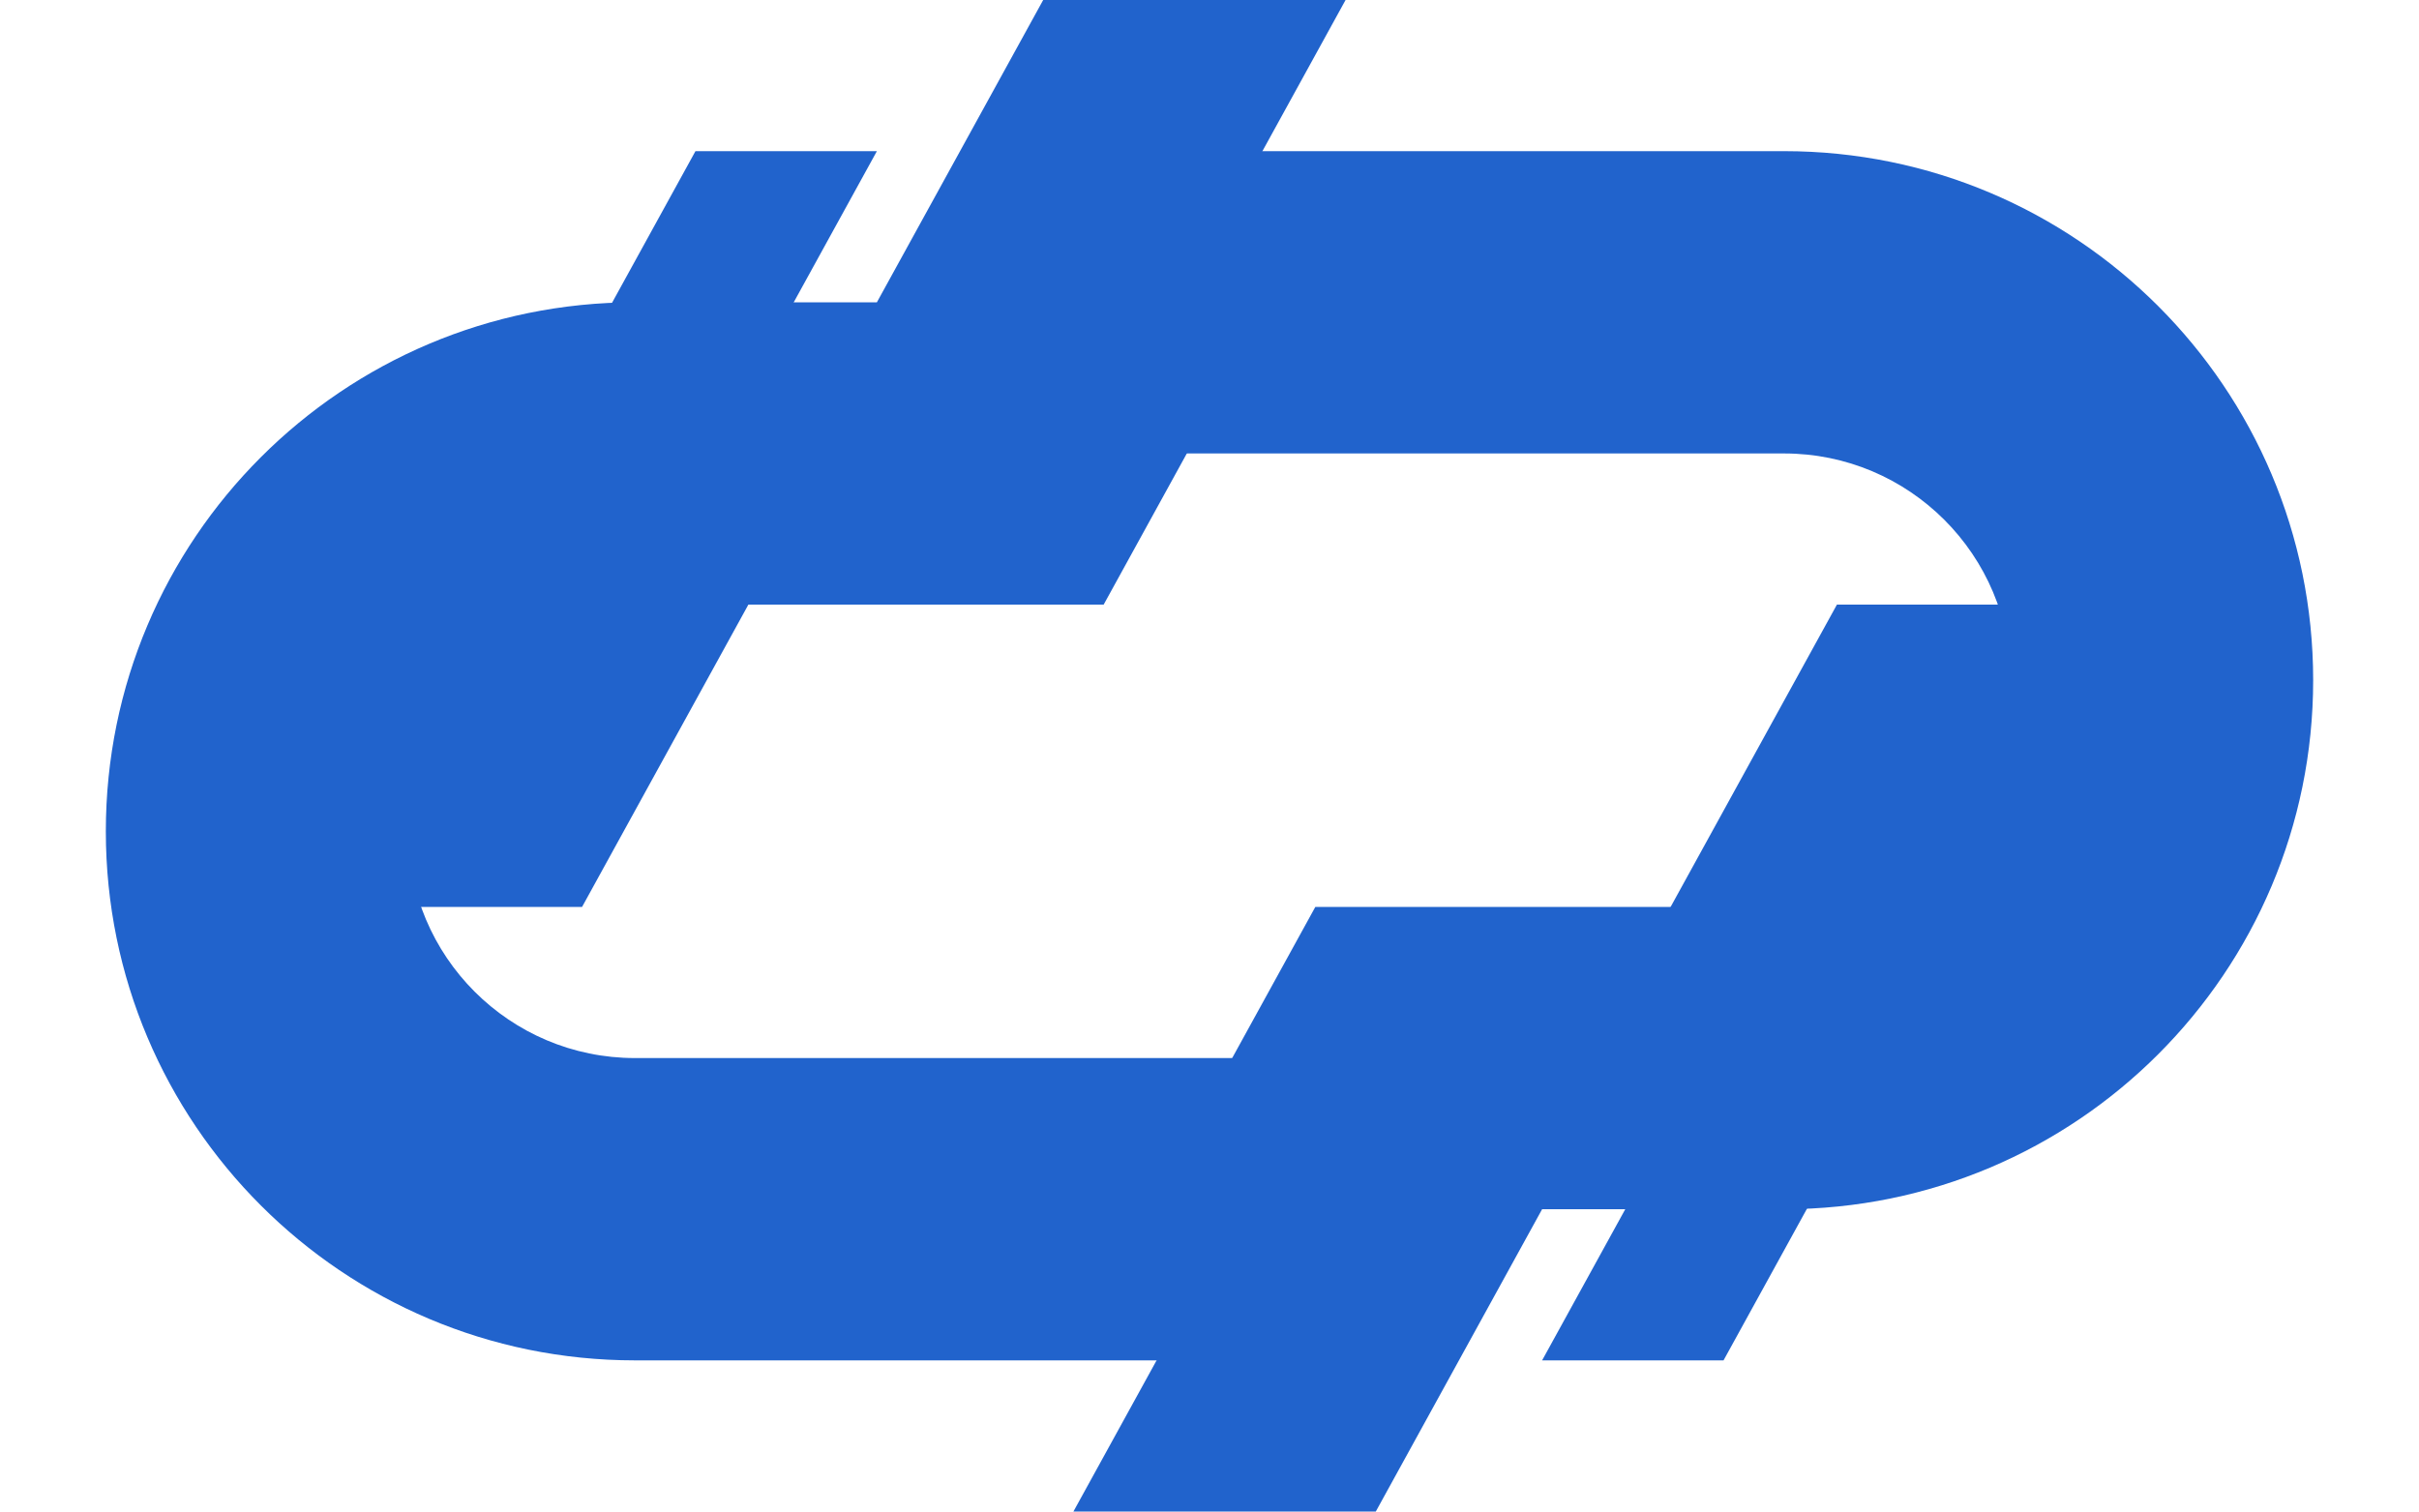
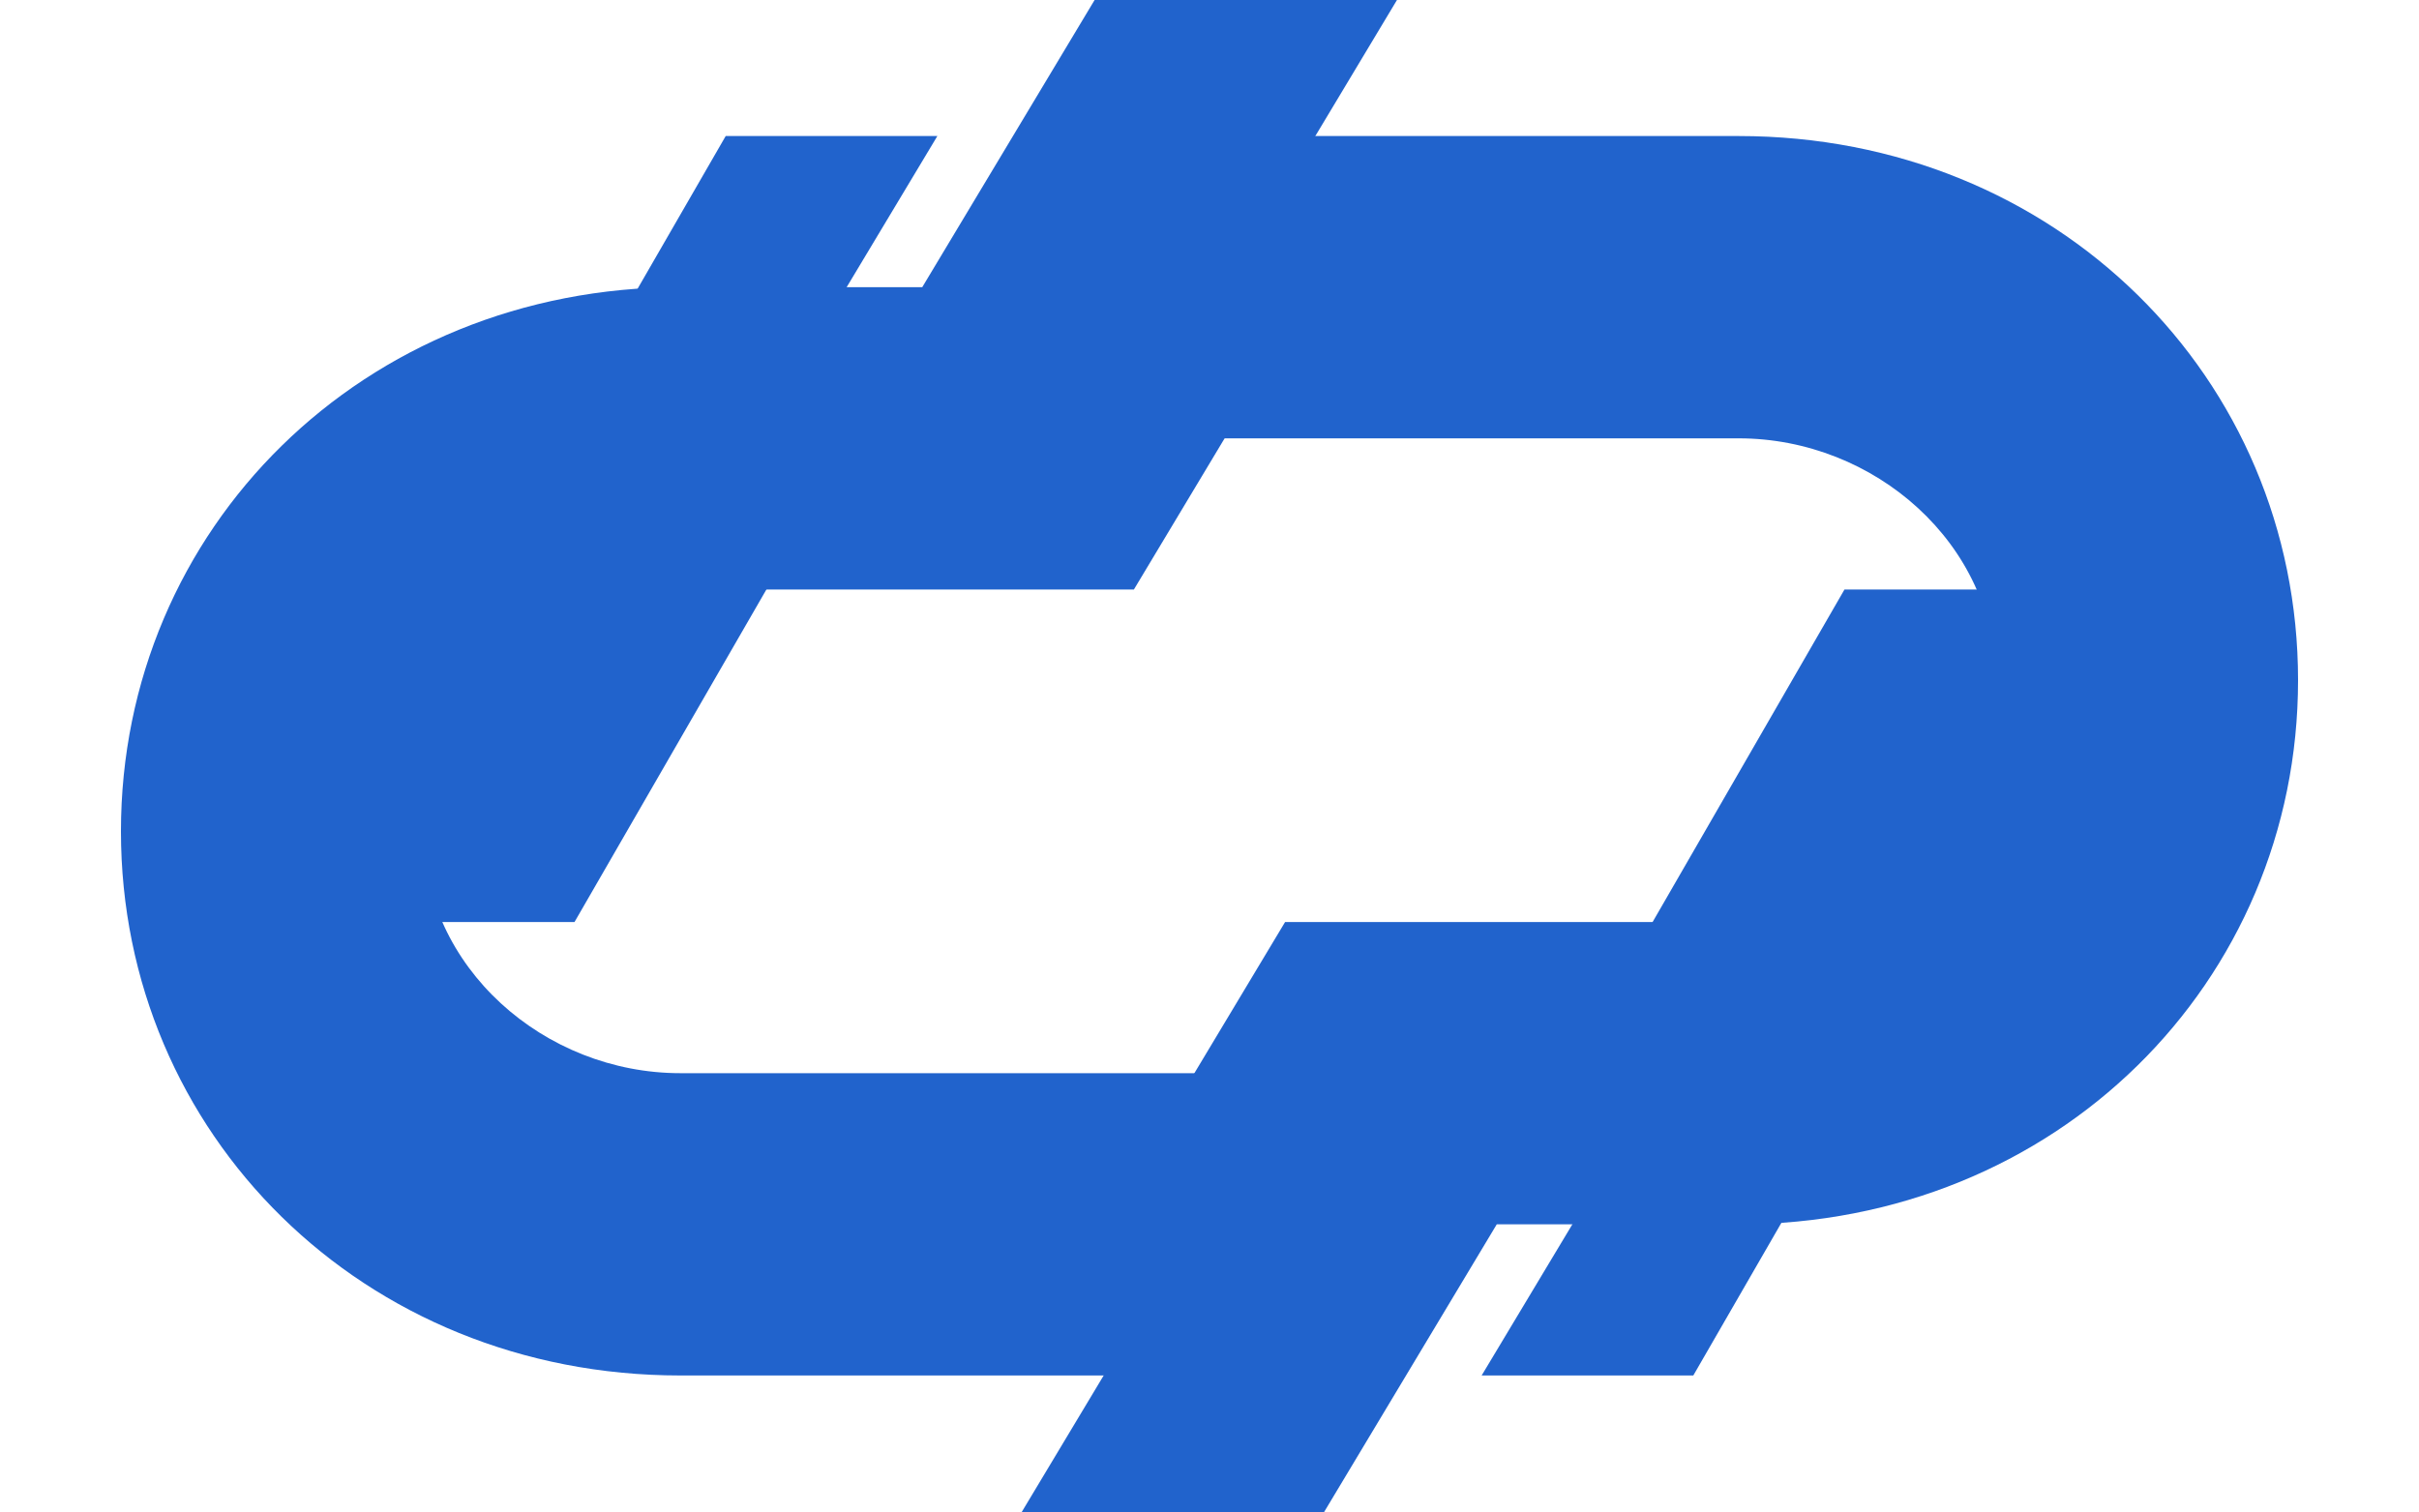
- <svg xmlns="http://www.w3.org/2000/svg" viewBox="0 0 320 200" fill="none">
-   <g fill="#2163CC">
-     <path fill-rule="evenodd" clip-rule="evenodd" d="       M 116 20       L 236 20       C 274.66 20 306 51.34 306 90       C 306 128.66 274.66 160 236 160       L 204 160       L 182 200       L 142 200       L 164 160       L 152 160       L 174 120       L 236 120       C 252.57 120 266 106.57 266 90       C 266 73.43 252.57 60 236 60       L 94 60       L 116 20       Z       M 92 20       L 132 20       L 77 120       L 37 120       L 92 20       Z     " />
-     <path fill-rule="evenodd" clip-rule="evenodd" d="       M 204 180       L 84 180       C 45.34 180 14 148.66 14 110       C 14 71.34 45.34 40 84 40       L 116 40       L 138 0       L 178 0       L 156 40       L 168 40       L 146 80       L 84 80       C 67.43 80 54 93.43 54 110       C 54 126.57 67.43 140 84 140       L 226 140       L 204 180       Z       M 228 180       L 188 180       L 243 80       L 283 80       L 228 180       Z     " />
+ <svg xmlns="http://www.w3.org/2000/svg" viewBox="0 0 320 200" width="320" height="200" fill="none">
+   <g id="profit-point-mark">
+     <g transform="translate(0, 0)">
+       <g fill="#2163CC">
+         <path fill-rule="evenodd" clip-rule="evenodd" d="M 124,18    L 230,18    C 272,18 304,50 304,90    C 304,130 272,162 230,162    L 198,162    L 174,202    L 134,202    L 158,162    L 146,162    L 170,122    L 230,122    C 248,122 264,108 264,90    C 264,72 248,58 230,58    L 100,58    Z    M 96,18    L 136,18    L 76,122    L 36,122    Z" />
+         <path fill-rule="evenodd" clip-rule="evenodd" d="M 196,182    L 90,182    C 48,182 16,150 16,110    C 16,70 48,38 90,38    L 122,38    L 146,-2    L 186,-2    L 162,38    L 174,38    L 150,78    L 90,78    C 72,78 56,92 56,110    C 56,128 72,142 90,142    L 220,142    Z    M 224,182    L 184,182    L 244,78    L 284,78    Z" />
+       </g>
+     </g>
  </g>
</svg>
